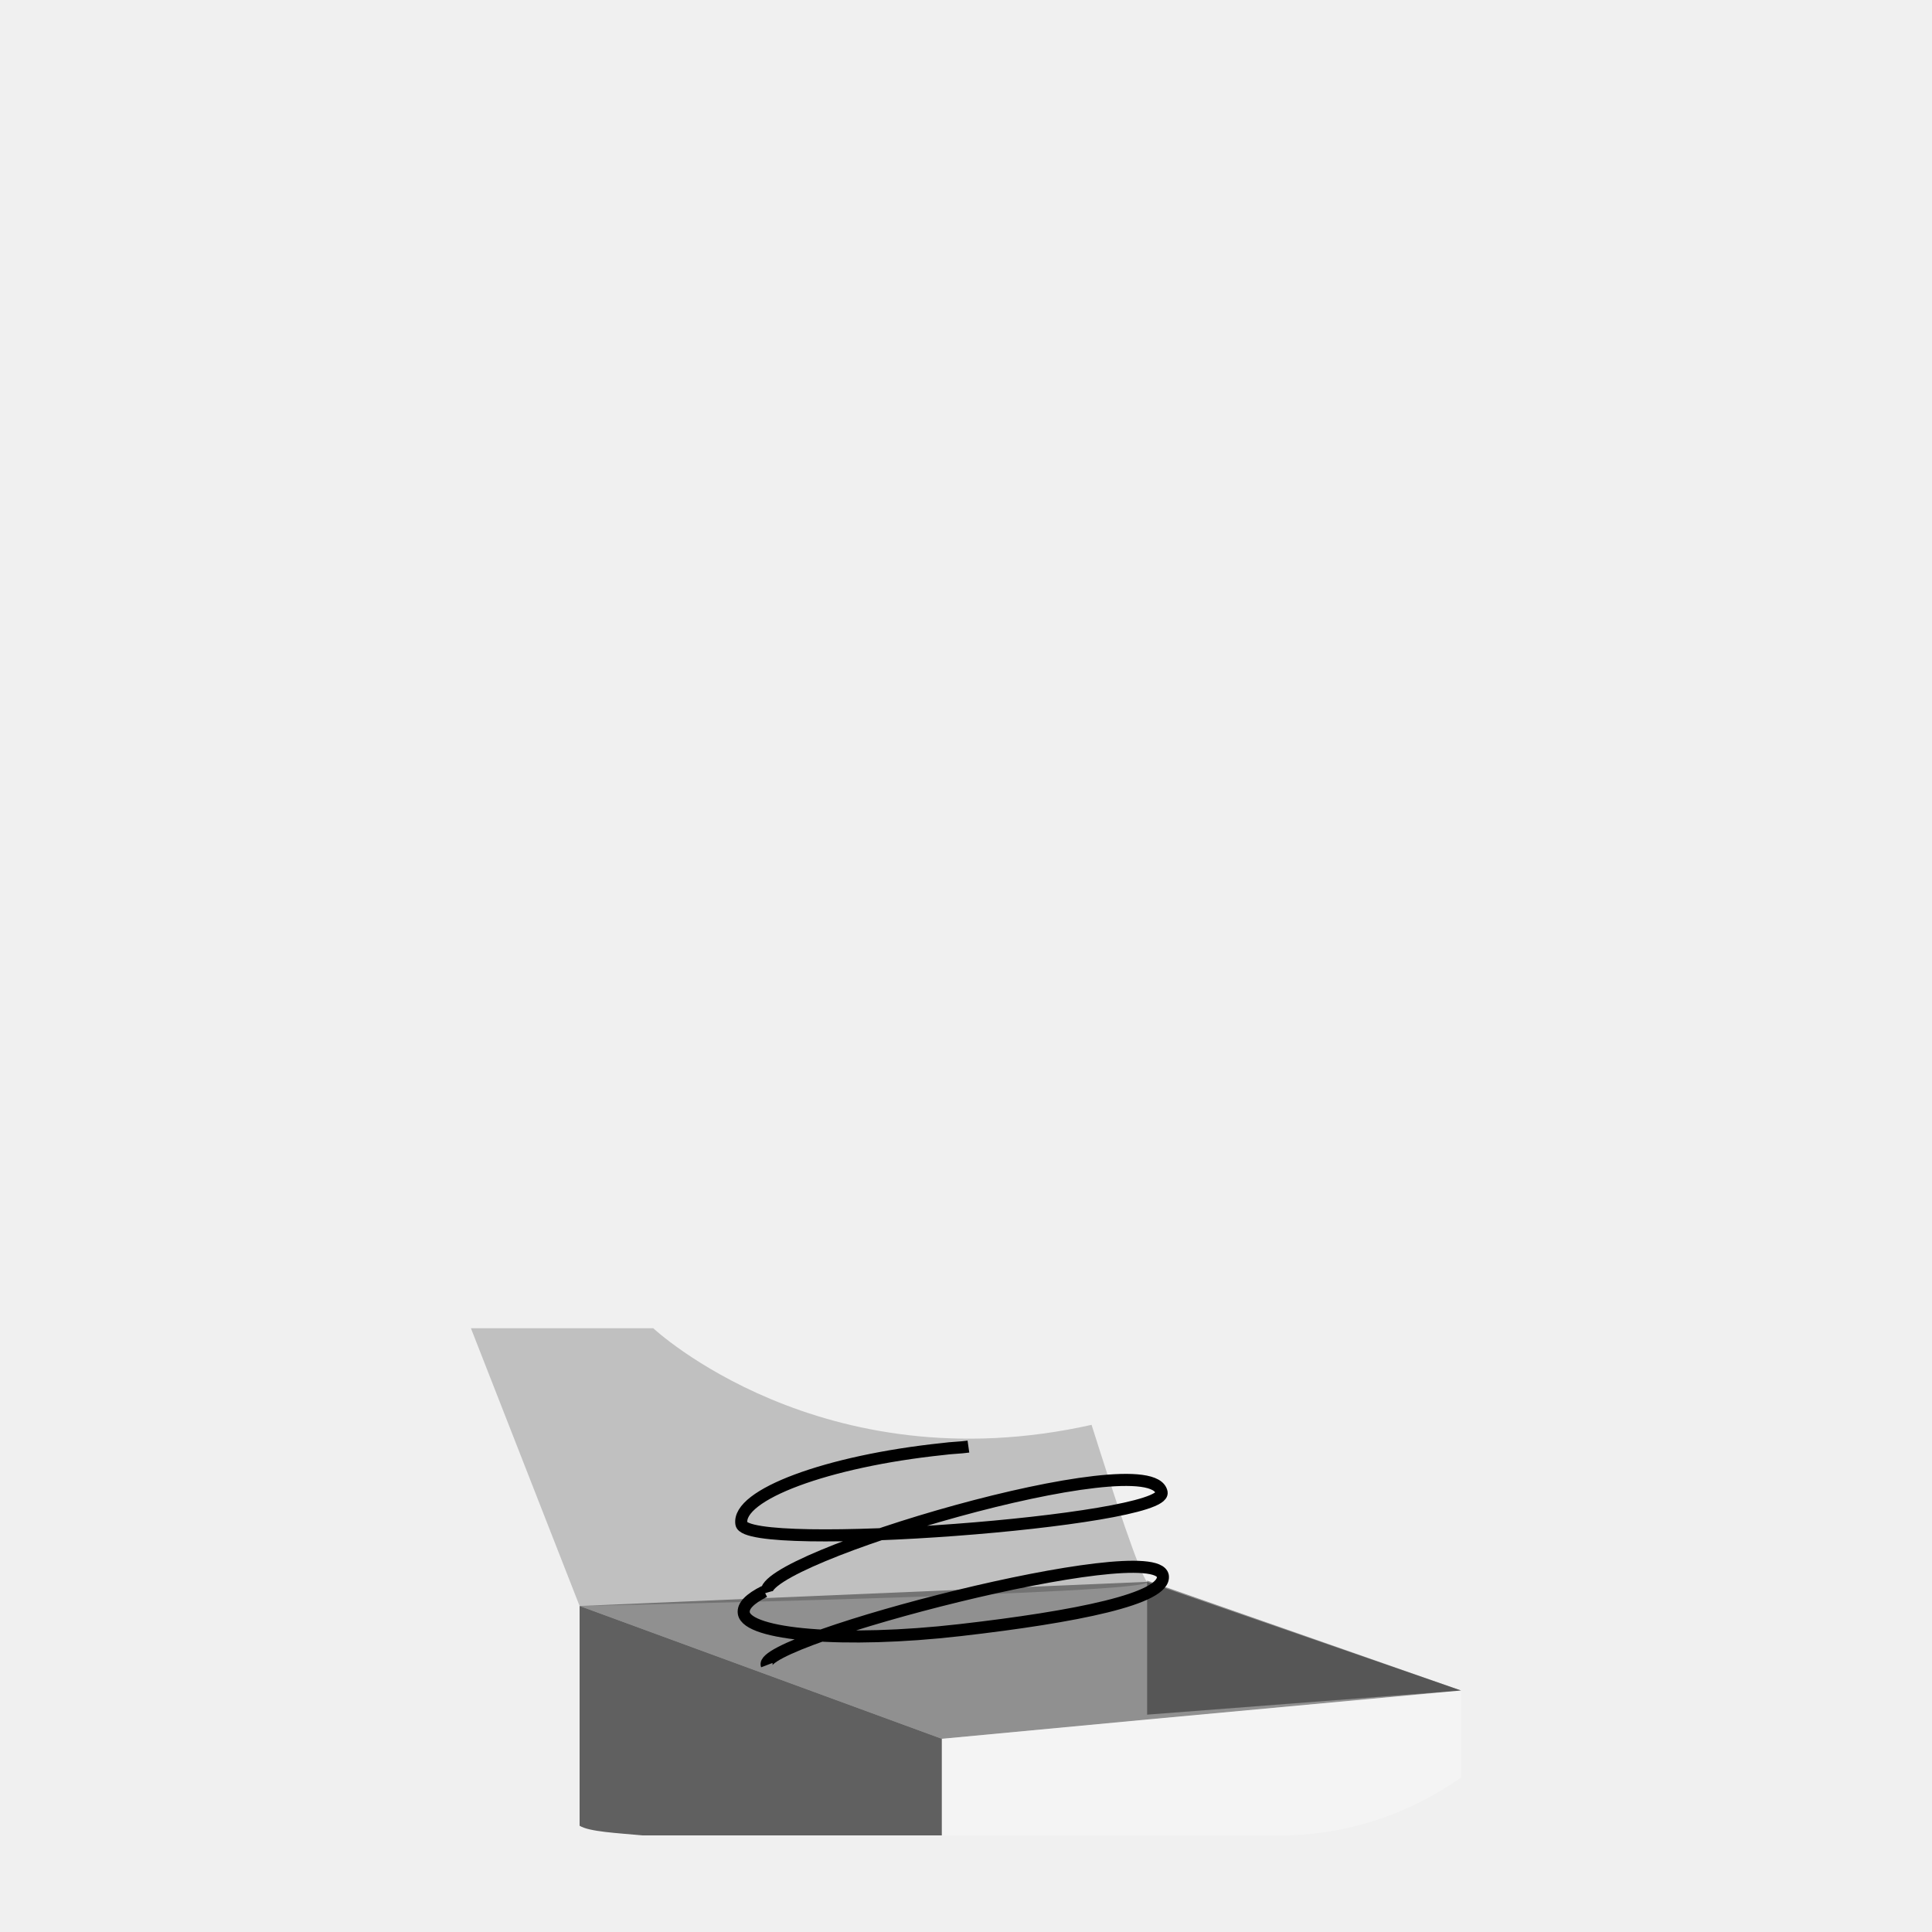
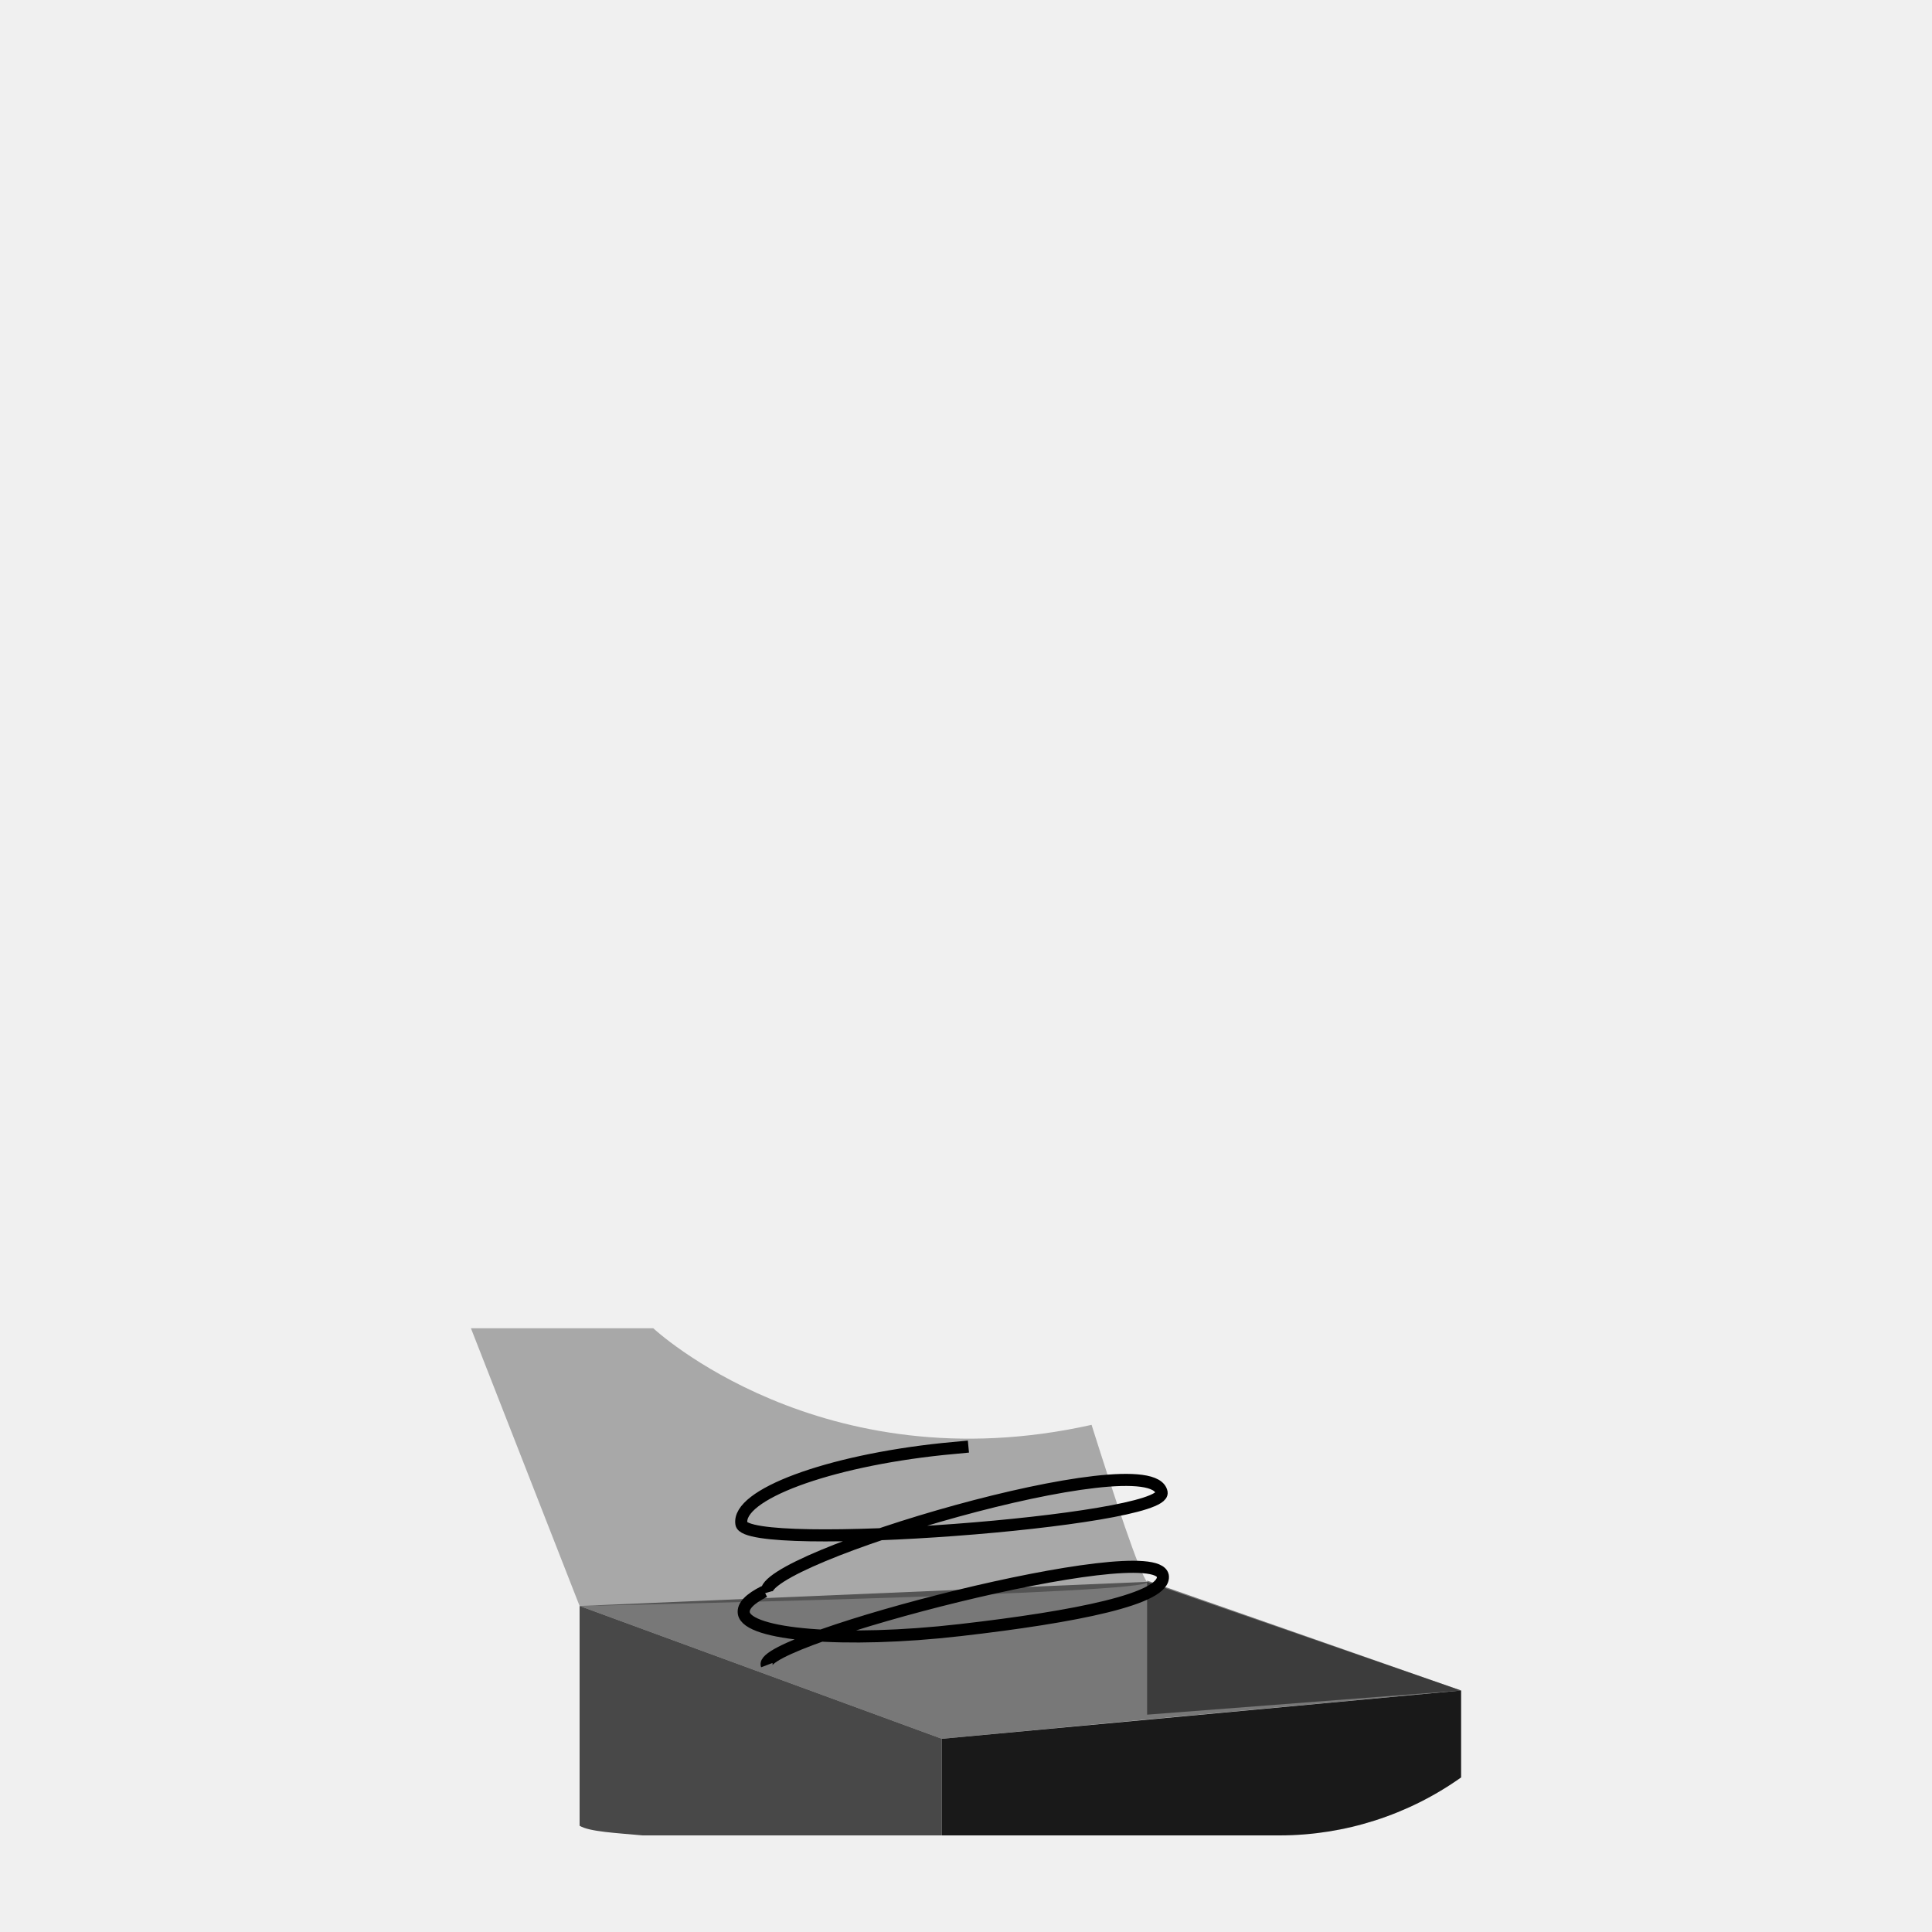
- <svg xmlns="http://www.w3.org/2000/svg" version="1.1" id="Layer_1" x="0px" y="0px" viewBox="0 0 160 160" style="enable-background:new 0 0 160 160;" xml:space="preserve">
-   <defs id="defs25" />
-   <style type="text/css" id="style2">
- 	.st0{opacity:0.2;enable-background:new    ;}
- 	.st1{fill:none;stroke:#000000;stroke-miterlimit:10;}
- 	.st2{opacity:0.4;enable-background:new    ;}
- 	.st3{opacity:0.6;enable-background:new    ;}
- 	.st4{opacity:0.3;fill:#FFFFFF;enable-background:new    ;}
- </style>
-   <path class="st0" d="M39,110l9,23c0,0,48-1,47-2c-0.6-0.6-2.8-7.3-4.6-13c-22.4,5-36.3-8-36.3-8H39z" id="path6" />
-   <path class="st1" d="M63.5,131.9c-0.8-2.8,31.9-12.5,32.7-8.3c0.4,2.4-34.4,5-34.8,2.6s7.1-5.2,16.7-6.2c0.7-0.1,1.4-0.1,2.1-0.2" id="path8" />
-   <path class="st1" d="M63.5,137.9c-0.8-2.1,32.1-10.7,32.8-7.4c0.3,1.9-7.2,3.4-16.8,4.5s-17.6,0.4-17.9-1.4  c-0.1-0.6,0.5-1.2,1.7-1.8" id="path10" />
-   <polyline class="st2" points="95,131 121,140 95,142.4 78,144 48,133 " id="polyline12" />
-   <polygon class="st2" points="95,130.9 95,142 121,140 " id="polygon14" />
-   <path class="st3" d="M48,133v18.2c0.8,0.5,3.1,0.6,5.2,0.8H78v-8L48,133z" id="path16" />
-   <path class="st4" d="M121,140v7.2c-4.4,3.1-9.6,4.8-15,4.8H78v-8L121,140z" id="path18" />
+ <svg xmlns="http://www.w3.org/2000/svg" viewBox="0 0 160 160">
+   <path d="M39 110l9 23s48-1 47-2c-.6-.6-2.8-7.3-4.6-13-22.4 5-36.3-8-36.3-8H39z" opacity=".3" />
+   <path d="M95 131l26 9-26 2.4-17 1.6-30-11" opacity=".5" />
+   <path d="M95 130.9V142l26-2z" opacity=".5" />
+   <g fill="none" stroke="#000" stroke-miterlimit="10">
+     <path d="M63.5 131.9c-.8-2.8 31.9-12.5 32.7-8.3.4 2.4-34.4 5-34.8 2.6s7.1-5.2 16.7-6.2l2.1-.2" />
+     <path d="M63.5 137.9c-.8-2.1 32.1-10.7 32.8-7.4.3 1.9-7.2 3.4-16.8 4.5s-17.6.4-17.9-1.4c-.1-.6.5-1.2 1.7-1.8" />
+   </g>
+   <path d="M48 133v18.2c.8.5 3.1.6 5.2.8H78v-8l-30-11z" opacity=".7" />
+   <path d="M121 140v7.2a26 26 0 01-15 4.8H78v-8l43-4z" />
+   <path d="M121 140v7.2a26 26 0 01-15 4.8H78v-8l43-4z" opacity=".1" fill="#fff" />
</svg>
